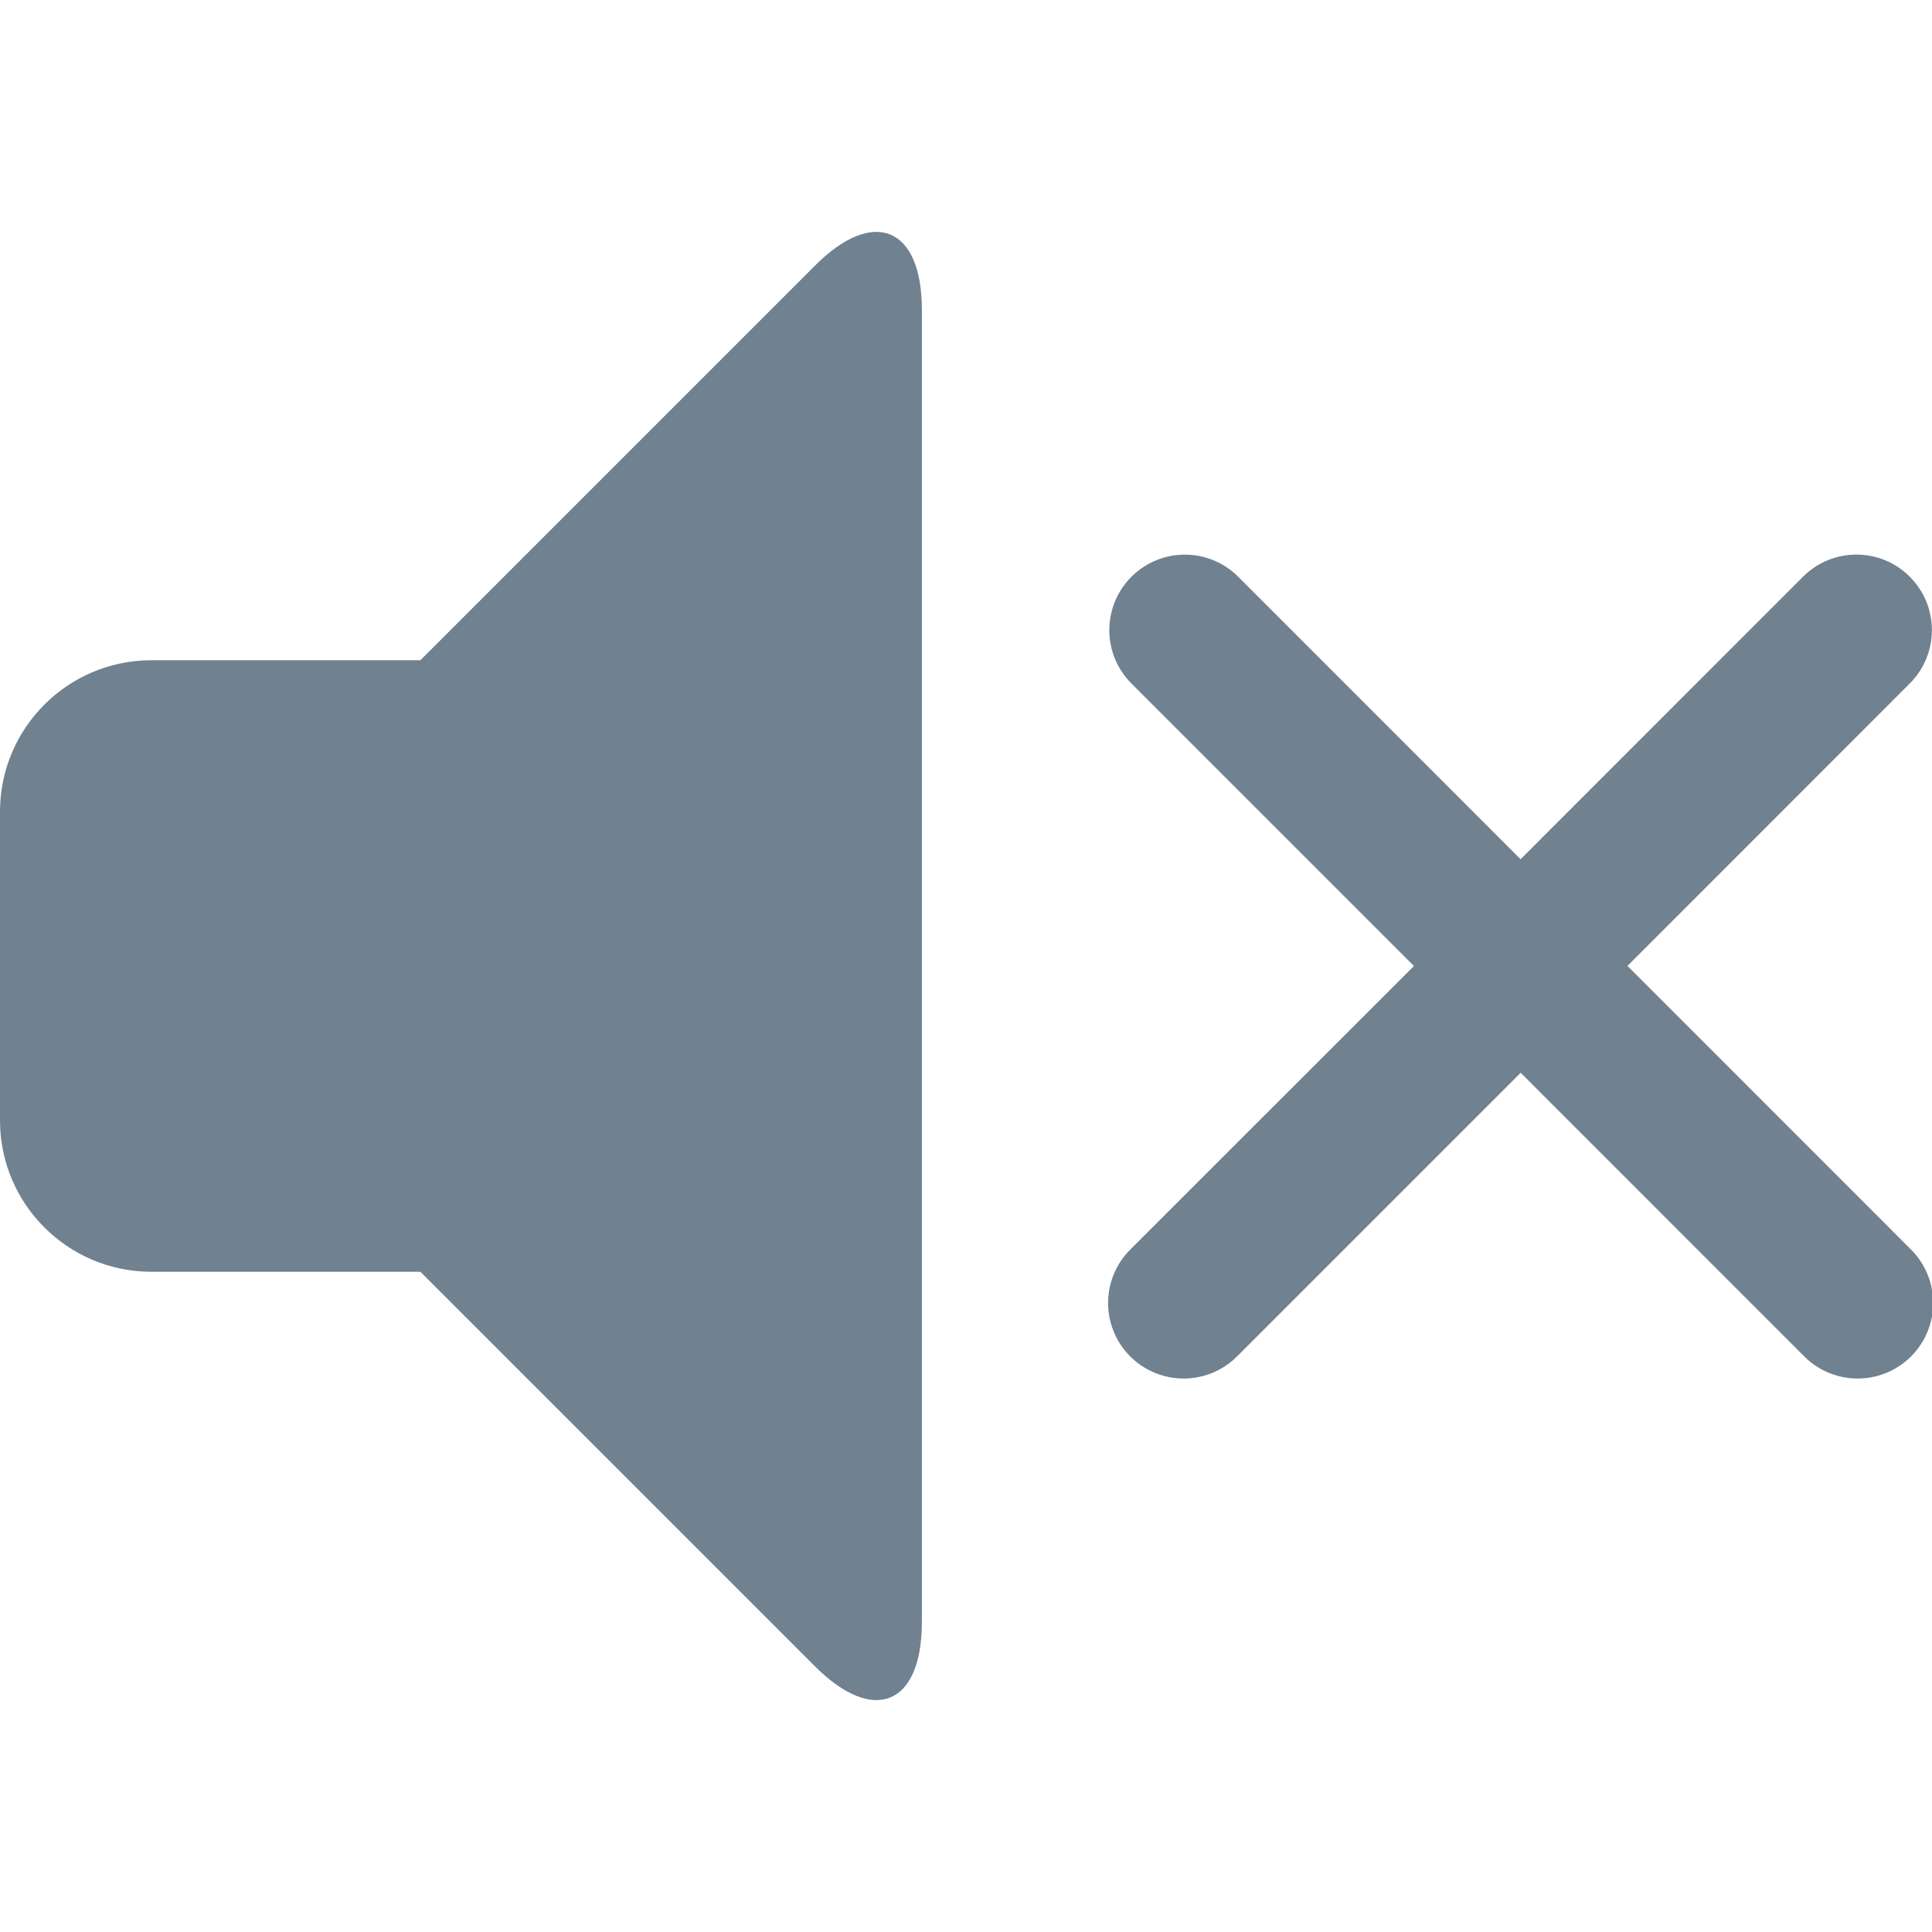
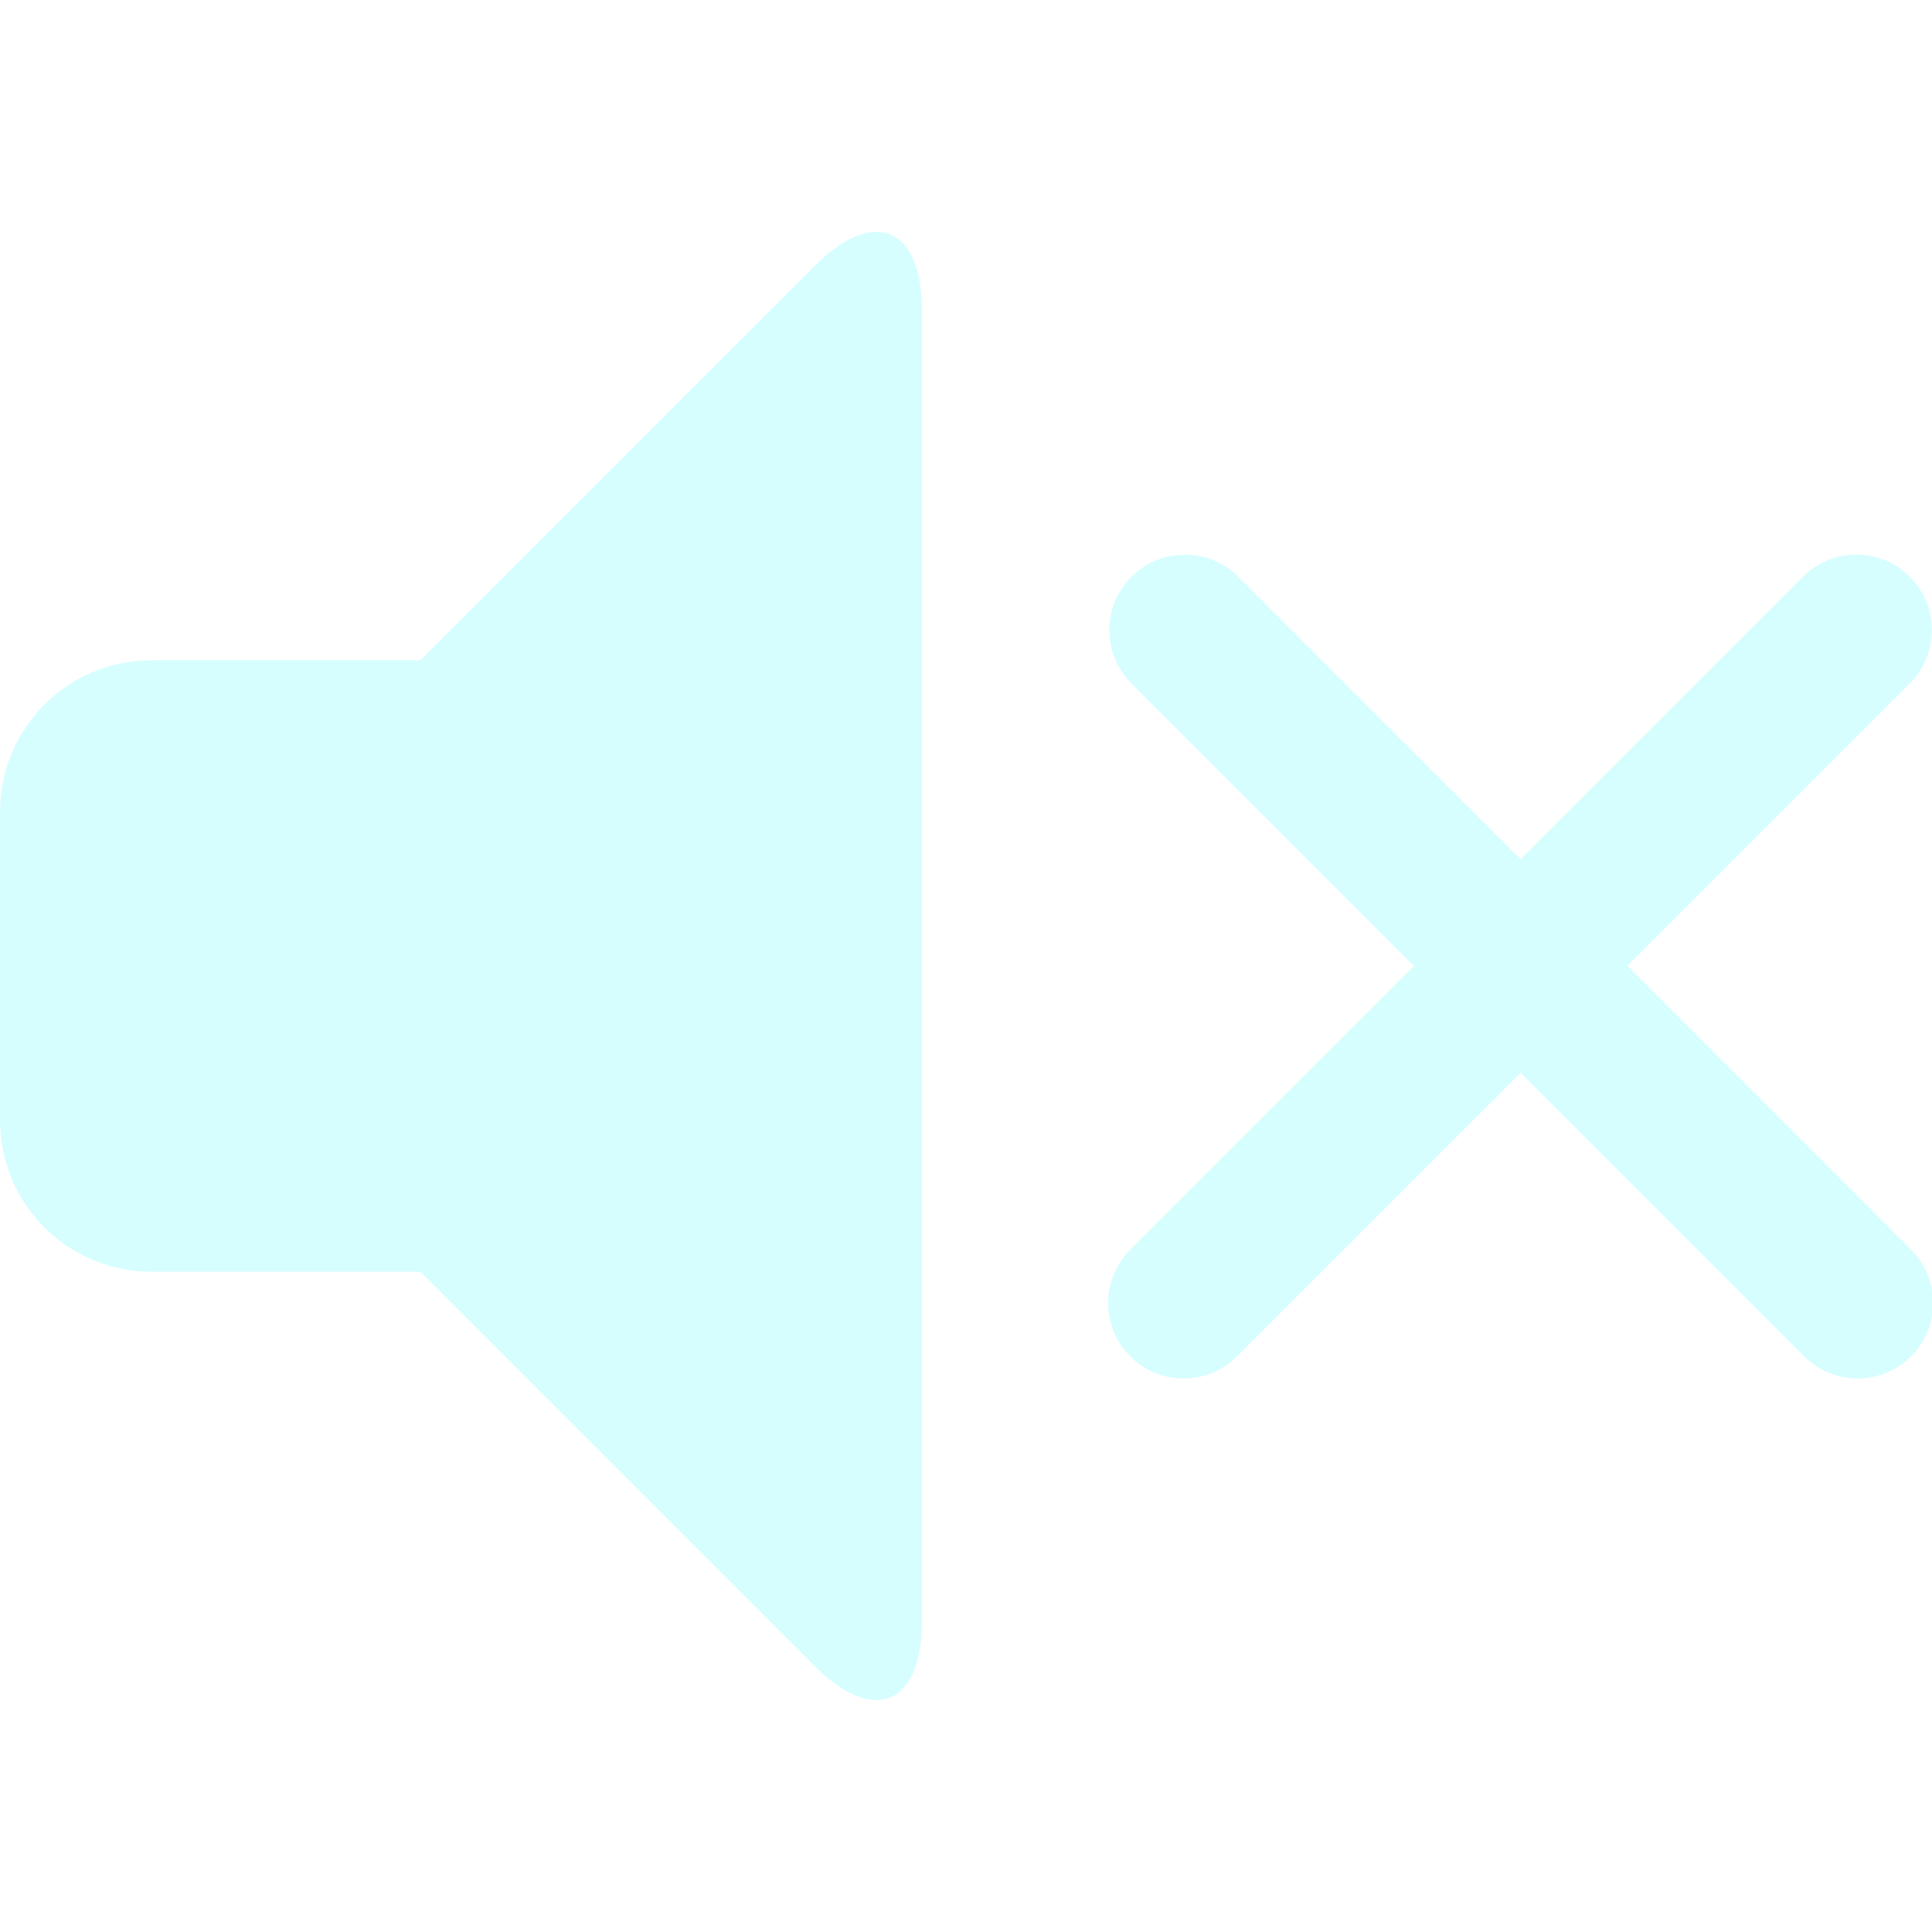
- <svg xmlns="http://www.w3.org/2000/svg" fill="#708190" width="800" height="800" viewBox="-1.5 0 19 19" class="cf-icon-svg" version="1.1" id="svg1">
+ <svg xmlns="http://www.w3.org/2000/svg" fill="#D7FEFF" width="800" height="800" viewBox="-1.5 0 19 19" class="cf-icon-svg" version="1.1" id="svg1">
  <defs id="defs1" />
-   <path d="M 7.566,3.047 V 15.952 c 0,0.817 -0.473,1.013 -1.051,0.436 L 2.634,12.507 H -0.014 A 1.489,1.489 0 0 1 -1.5,11.023 V 7.979 a 1.49,1.49 0 0 1 1.485,-1.486 H 2.634 L 6.515,2.612 C 7.091,2.035 7.566,2.231 7.566,3.047 Z M 17.282,12.277 A 0.743,0.743 0 1 1 16.232,13.328 L 13.455,10.55 10.677,13.328 A 0.743,0.743 0 1 1 9.627,12.277 L 12.405,9.5 9.627,6.722 A 0.742,0.742 0 0 1 10.677,5.672 l 2.777,2.778 2.777,-2.778 a 0.742,0.742 0 0 1 1.051,1.049 l -2.777,2.778 z" id="path1" style="fill: #708190;fill-opacity:1;stroke:none;stroke-width:1.34" />
+   <path d="M 7.566,3.047 V 15.952 c 0,0.817 -0.473,1.013 -1.051,0.436 L 2.634,12.507 H -0.014 A 1.489,1.489 0 0 1 -1.5,11.023 V 7.979 a 1.49,1.49 0 0 1 1.485,-1.486 H 2.634 L 6.515,2.612 C 7.091,2.035 7.566,2.231 7.566,3.047 Z M 17.282,12.277 A 0.743,0.743 0 1 1 16.232,13.328 L 13.455,10.55 10.677,13.328 A 0.743,0.743 0 1 1 9.627,12.277 L 12.405,9.5 9.627,6.722 A 0.742,0.742 0 0 1 10.677,5.672 l 2.777,2.778 2.777,-2.778 a 0.742,0.742 0 0 1 1.051,1.049 l -2.777,2.778 z" id="path1" style="fill: #D7FEFF;fill-opacity:1;stroke:none;stroke-width:1.34" />
</svg>
